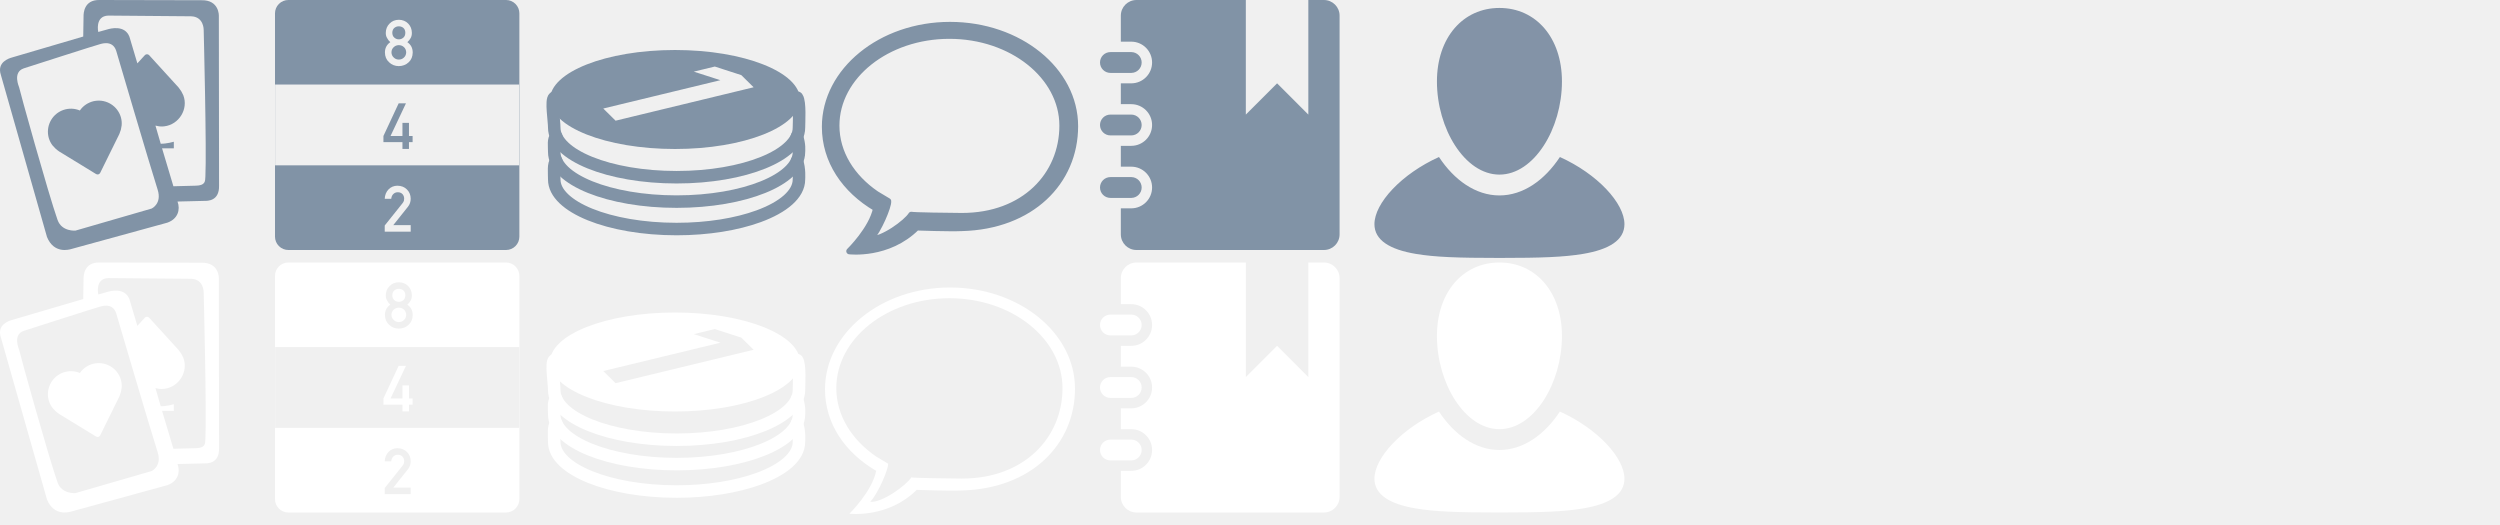
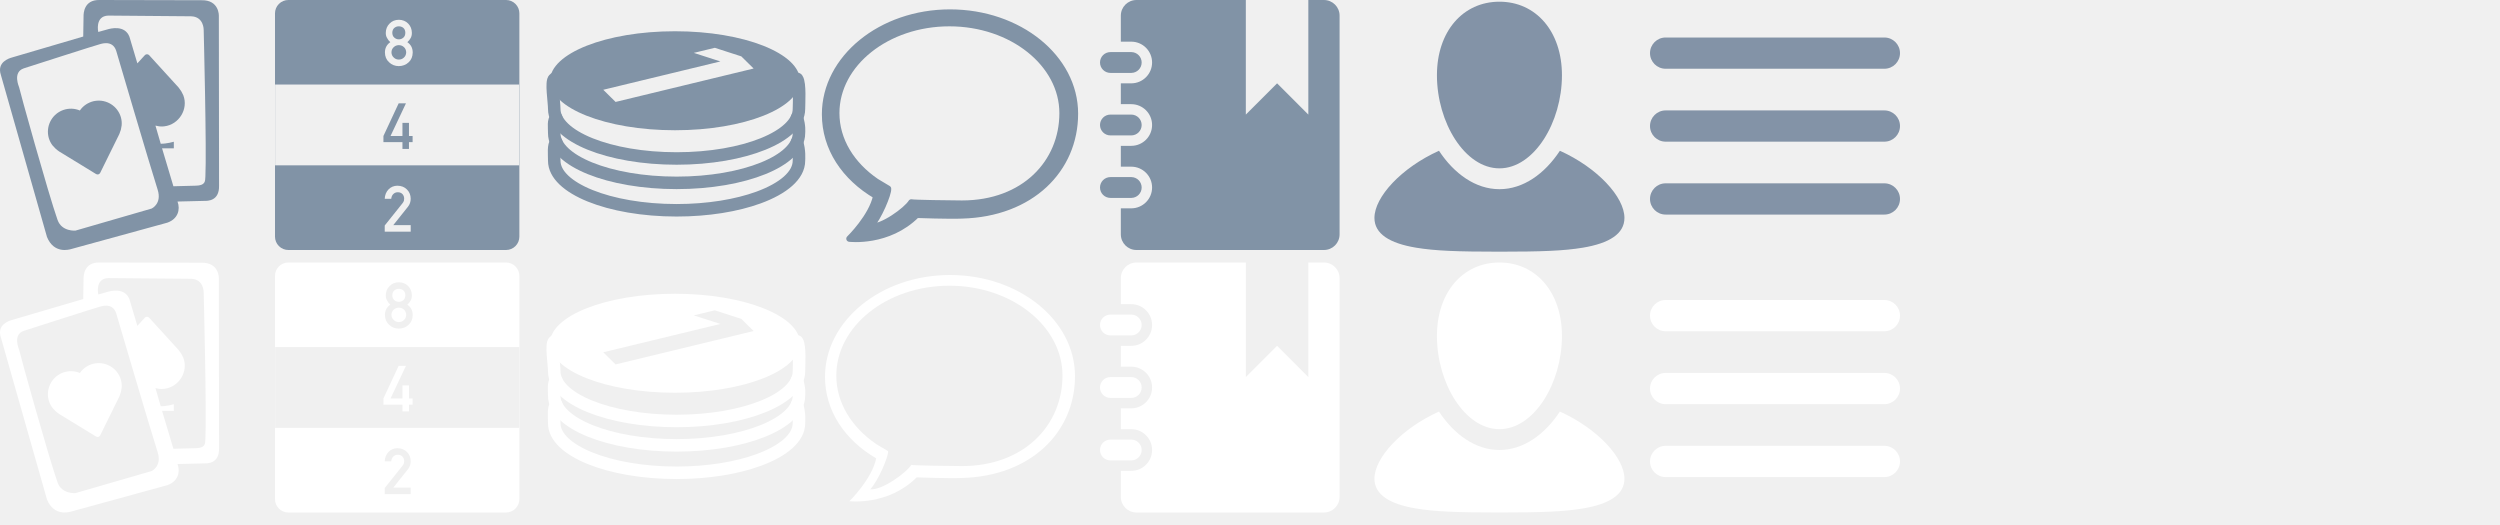
<svg xmlns="http://www.w3.org/2000/svg" width="100%" height="100%" viewBox="0 0 200 42" version="1.1" xml:space="preserve" style="fill-rule:evenodd;clip-rule:evenodd;stroke-linejoin:round;stroke-miterlimit:1.414;">
-   <path id="New-Message" d="M76,2c-5.524,0 -10,3.667 -10,8.143c0,2.714 1.571,5.047 4.095,6.524c-0.333,1.666 -2.143,3.428 -2.143,3.428c0,0 3.096,0.381 5.381,-1.905c0,0 2.667,0.096 3.619,0.048c5.524,-0.143 9.048,-3.667 9.048,-8.143c0,-4.476 -4.476,-8.095 -10,-8.095Zm0.952,15.286c-0.857,0 -4,-0.048 -4.047,-0.096c-0.381,0.619 -2.334,2.048 -3.286,1.953c0.667,-0.715 1.476,-2.667 1.429,-3.048c-0.334,-0.19 -0.619,-0.381 -0.953,-0.571c-1.952,-1.334 -3.19,-3.286 -3.19,-5.476c0,-3.953 4.047,-7.191 9.047,-7.191c5,0 9.048,3.238 9.048,7.191c0,3.952 -3.048,7.238 -8.048,7.238Z" style="fill:#8193a6;fill-rule:nonzero;stroke:#8193a6;stroke-width:0.5px;" />
-   <path id="New-Message1" d="M76,23c-5.524,0 -10,3.667 -10,8.143c0,2.714 1.571,5.047 4.095,6.524c-0.333,1.666 -2.143,3.428 -2.143,3.428c0,0 3.096,0.381 5.381,-1.905c0,0 2.667,0.096 3.619,0.048c5.524,-0.143 9.048,-3.667 9.048,-8.143c0,-4.476 -4.476,-8.095 -10,-8.095Zm0.952,15.286c-0.857,0 -4,-0.048 -4.047,-0.096c-0.381,0.619 -2.334,2.048 -3.286,1.953c0.667,-0.715 1.476,-2.667 1.429,-3.048c-0.334,-0.19 -0.619,-0.381 -0.953,-0.571c-1.952,-1.334 -3.19,-3.286 -3.19,-5.476c0,-3.953 4.047,-7.191 9.047,-7.191c5,0 9.048,3.238 9.048,7.191c0,3.952 -3.048,7.238 -8.048,7.238Z" style="fill:#fff;fill-rule:nonzero;" />
+   <path id="New-Message" d="M76,1c-5.524,0 -10,3.667 -10,8.143c0,2.714 1.571,5.047 4.095,6.524c-0.333,1.666 -2.143,3.428 -2.143,3.428c0,0 3.096,0.381 5.381,-1.905c0,0 2.667,0.096 3.619,0.048c5.524,-0.143 9.048,-3.667 9.048,-8.143c0,-4.476 -4.476,-8.095 -10,-8.095Zm0.952,15.286c-0.857,0 -4,-0.048 -4.047,-0.096c-0.381,0.619 -2.334,2.048 -3.286,1.953c0.667,-0.715 1.476,-2.667 1.429,-3.048c-0.334,-0.19 -0.619,-0.381 -0.953,-0.571c-1.952,-1.334 -3.19,-3.286 -3.19,-5.476c0,-3.953 4.047,-7.191 9.047,-7.191c5,0 9.048,3.238 9.048,7.191c0,3.952 -3.048,7.238 -8.048,7.238Z" style="fill:#8193a6;fill-rule:nonzero;stroke:#8193a6;stroke-width:0.5px;" />
+   <path id="New-Message1" d="M76,22c-5.524,0 -10,3.667 -10,8.143c0,2.714 1.571,5.047 4.095,6.524c-0.333,1.666 -2.143,3.428 -2.143,3.428c0,0 3.096,0.381 5.381,-1.905c0,0 2.667,0.096 3.619,0.048c5.524,-0.143 9.048,-3.667 9.048,-8.143c0,-4.476 -4.476,-8.095 -10,-8.095Zm0.952,15.286c-0.857,0 -4,-0.048 -4.047,-0.096c-0.381,0.619 -2.334,2.048 -3.286,1.953c0.667,-0.715 1.476,-2.667 1.429,-3.048c-0.334,-0.19 -0.619,-0.381 -0.953,-0.571c-1.952,-1.334 -3.19,-3.286 -3.19,-5.476c0,-3.953 4.047,-7.191 9.047,-7.191c5,0 9.048,3.238 9.048,7.191c0,3.952 -3.048,7.238 -8.048,7.238Z" style="fill:#fff;fill-rule:nonzero;" />
  <path id="Game-Icon" d="M9.669,9.375c0.063,0.218 0.084,0.438 0.062,0.664l-0.063,0.343c-0.031,0.111 -0.071,0.223 -0.12,0.337c-0.001,0.004 -0.003,0.008 -0.005,0.011l-1.529,3.1c-0.028,0.058 -0.08,0.101 -0.142,0.119l-0.001,0c-0.062,0.018 -0.129,0.009 -0.184,-0.025l-2.953,-1.806c-0.002,-0.001 -0.005,-0.003 -0.006,-0.004c-0.107,-0.071 -0.2,-0.148 -0.289,-0.229l-0.238,-0.253c-0.135,-0.176 -0.233,-0.371 -0.296,-0.583c-0.262,-0.905 0.204,-1.85 1.051,-2.208l0.114,-0.044c0.429,-0.149 0.899,-0.136 1.319,0.043c0.263,-0.383 0.649,-0.633 1.096,-0.745l0.12,-0.022c0.904,-0.149 1.801,0.4 2.064,1.302m7.839,-8.102l0.016,13.579c0.032,1.252 -0.943,1.218 -1.155,1.218l-2.168,0.053c0.24,0.635 0.041,1.39 -0.815,1.691l-7.68,2.107c-0.204,0.06 -1.392,0.392 -1.947,-0.961l-3.691,-12.972c-0.335,-1.018 0.662,-1.323 0.866,-1.382l5.724,-1.683l0.026,-1.633c0,-0.212 0.026,-1.301 1.253,-1.29c0,0 8.103,0.019 8.181,0.018c1.438,-0.031 1.391,1.258 1.39,1.255Zm-5.377,15.411c0,0 0.841,-0.383 0.481,-1.51c-0.671,-2.102 -3.306,-11.078 -3.316,-11.108c-0.304,-0.938 -1.295,-0.522 -1.335,-0.522c-0.073,0.001 -5.975,1.896 -6.057,1.924c-0.924,0.312 -0.374,1.486 -0.373,1.52c0.003,0.12 2.338,8.528 3.073,10.606c0.337,0.954 1.435,0.854 1.435,0.854m9.605,-3.593c0.798,-0.011 0.768,-0.361 0.786,-0.714c0.109,-2.075 -0.135,-11.739 -0.135,-11.739c0,0 0.029,-1.07 -1.013,-1.099c-0.396,-0.011 -6.614,-0.056 -6.626,-0.056c-1.08,0.043 -0.795,1.31 -0.795,1.31l0.757,-0.211c0.203,-0.059 1.362,-0.377 1.737,0.594l0.634,2.129l0.599,-0.655c0.044,-0.048 0.106,-0.075 0.171,-0.075l0.001,0c0.065,0 0.128,0.028 0.172,0.076l2.351,2.58c0.071,0.105 0.155,0.201 0.22,0.309l0.16,0.312c0.429,1.106 -0.346,2.353 -1.517,2.49l-0.122,0.011c-0.202,0.01 -0.377,-0.011 -0.588,-0.069l0.422,1.451c0.479,0.007 1.048,-0.16 1.048,-0.16l0,0.528l-0.941,0l0.907,3.034c0,0 1.328,-0.04 1.772,-0.046Z" style="fill:#8193a6;fill-rule:nonzero;" />
  <path id="Game-Icon1" d="M9.669,30.375c0.063,0.218 0.084,0.438 0.062,0.664l-0.063,0.343c-0.031,0.111 -0.071,0.223 -0.12,0.337c-0.001,0.004 -0.003,0.008 -0.005,0.011l-1.529,3.1c-0.028,0.058 -0.08,0.101 -0.142,0.119l-0.001,0c-0.062,0.018 -0.129,0.009 -0.184,-0.025l-2.953,-1.806c-0.002,-0.001 -0.005,-0.003 -0.006,-0.004c-0.107,-0.071 -0.2,-0.148 -0.289,-0.229l-0.238,-0.253c-0.135,-0.176 -0.233,-0.371 -0.296,-0.583c-0.262,-0.905 0.204,-1.85 1.051,-2.208l0.114,-0.044c0.429,-0.149 0.899,-0.136 1.319,0.043c0.263,-0.383 0.649,-0.633 1.096,-0.745l0.12,-0.022c0.904,-0.149 1.801,0.4 2.064,1.302m7.839,-8.102l0.016,13.579c0.032,1.252 -0.943,1.218 -1.155,1.218l-2.168,0.053c0.24,0.635 0.041,1.39 -0.815,1.691l-7.68,2.107c-0.204,0.06 -1.392,0.392 -1.947,-0.961l-3.691,-12.972c-0.335,-1.018 0.662,-1.323 0.866,-1.382l5.724,-1.683l0.026,-1.633c0,-0.212 0.026,-1.301 1.253,-1.29c0,0 8.103,0.019 8.181,0.018c1.438,-0.031 1.391,1.258 1.39,1.255Zm-5.377,15.411c0,0 0.841,-0.383 0.481,-1.51c-0.671,-2.102 -3.306,-11.078 -3.316,-11.108c-0.304,-0.938 -1.295,-0.522 -1.335,-0.522c-0.073,0.001 -5.975,1.896 -6.057,1.924c-0.924,0.312 -0.374,1.486 -0.373,1.52c0.003,0.12 2.338,8.528 3.073,10.606c0.337,0.954 1.435,0.854 1.435,0.854m9.605,-3.593c0.798,-0.011 0.768,-0.361 0.786,-0.714c0.109,-2.075 -0.135,-11.739 -0.135,-11.739c0,0 0.029,-1.07 -1.013,-1.099c-0.396,-0.011 -6.614,-0.056 -6.626,-0.056c-1.08,0.043 -0.795,1.31 -0.795,1.31l0.757,-0.211c0.203,-0.059 1.362,-0.377 1.737,0.594l0.634,2.129l0.599,-0.655c0.044,-0.048 0.106,-0.075 0.171,-0.075l0.001,0c0.065,0 0.128,0.028 0.172,0.076l2.351,2.58c0.071,0.105 0.155,0.201 0.22,0.309l0.16,0.312c0.429,1.106 -0.346,2.353 -1.517,2.49l-0.122,0.011c-0.202,0.01 -0.377,-0.011 -0.588,-0.069l0.422,1.451c0.479,0.007 1.048,-0.16 1.048,-0.16l0,0.528l-0.941,0l0.907,3.034c0,0 1.328,-0.04 1.772,-0.046Z" style="fill:#fff;fill-rule:nonzero;" />
  <g id="Table-Icon">
    <path d="M30.675,11.371l1.521,0l0,0.543l0.522,0l0,-0.543l0.29,0l0,-0.493l-0.29,0l0,-1.048l-0.522,0l0,1.048l-0.953,0l1.233,-2.611l-0.583,0l-1.218,2.611l0,0.493Z" style="fill:#8193a6;fill-rule:nonzero;" />
    <path d="M41.55,13.227l0,5.706c0,0.283 -0.113,0.554 -0.313,0.754c-0.2,0.201 -0.471,0.313 -0.754,0.313c-3.409,0 -14.008,0 -17.416,0c-0.283,0 -0.554,-0.112 -0.754,-0.313c-0.201,-0.2 -0.313,-0.471 -0.313,-0.754c0,-3.468 0,-14.398 0,-17.866c0,-0.283 0.112,-0.554 0.313,-0.754c0.2,-0.201 0.471,-0.313 0.754,-0.313c3.408,0 14.007,0 17.416,0c0.283,0 0.554,0.112 0.754,0.313c0.2,0.2 0.313,0.471 0.313,0.754l0,5.697l-19.541,0l0,6.463l19.541,0l0,-6.463l0.023,0l0,6.463l-0.023,0Zm-10.772,5.306l2.078,0l0,-0.523l-1.393,0l1.173,-1.471c0.147,-0.186 0.22,-0.4 0.22,-0.64c-0.003,-0.3 -0.104,-0.548 -0.303,-0.743c-0.195,-0.196 -0.449,-0.296 -0.763,-0.3c-0.28,0.004 -0.516,0.102 -0.707,0.295c-0.19,0.199 -0.292,0.45 -0.305,0.753l0.52,0c0.018,-0.167 0.076,-0.296 0.175,-0.388c0.095,-0.091 0.214,-0.137 0.357,-0.137c0.162,0.003 0.287,0.056 0.376,0.157c0.085,0.102 0.127,0.221 0.127,0.358c0,0.052 -0.006,0.107 -0.02,0.165c-0.02,0.062 -0.057,0.129 -0.112,0.2l-1.423,1.781l0,0.493Zm0.016,-14.34c0.003,0.329 0.114,0.591 0.333,0.788c0.208,0.202 0.467,0.305 0.778,0.308c0.311,-0.003 0.575,-0.106 0.79,-0.308c0.212,-0.197 0.319,-0.459 0.322,-0.788c-0.003,-0.351 -0.146,-0.625 -0.43,-0.82c0.109,-0.095 0.197,-0.204 0.265,-0.328c0.065,-0.115 0.098,-0.251 0.098,-0.41c-0.003,-0.303 -0.103,-0.554 -0.298,-0.753c-0.193,-0.196 -0.442,-0.296 -0.747,-0.3c-0.301,0.004 -0.546,0.104 -0.736,0.3c-0.202,0.199 -0.304,0.45 -0.307,0.753c0,0.159 0.035,0.295 0.107,0.41c0.062,0.124 0.147,0.233 0.255,0.328c-0.283,0.195 -0.427,0.469 -0.43,0.82Zm0.523,-0.005c0.003,-0.17 0.063,-0.308 0.18,-0.415c0.112,-0.105 0.247,-0.159 0.408,-0.162c0.165,0.003 0.303,0.057 0.415,0.162c0.113,0.107 0.171,0.245 0.175,0.415c-0.004,0.167 -0.062,0.304 -0.175,0.411c-0.112,0.111 -0.25,0.167 -0.415,0.167c-0.161,0 -0.296,-0.056 -0.408,-0.167c-0.117,-0.107 -0.177,-0.244 -0.18,-0.411Zm0.067,-1.563c0.004,-0.173 0.058,-0.304 0.163,-0.392c0.103,-0.085 0.222,-0.128 0.358,-0.128c0.14,0 0.261,0.043 0.365,0.128c0.101,0.088 0.154,0.219 0.157,0.392c-0.003,0.169 -0.056,0.297 -0.157,0.385c-0.104,0.092 -0.225,0.138 -0.365,0.138c-0.136,0 -0.255,-0.046 -0.358,-0.138c-0.105,-0.088 -0.159,-0.216 -0.163,-0.385Z" style="fill:#8193a6;" />
  </g>
  <g id="Table-Icon1">
    <path d="M30.675,32.371l1.521,0l0,0.543l0.522,0l0,-0.543l0.29,0l0,-0.493l-0.29,0l0,-1.048l-0.522,0l0,1.048l-0.953,0l1.233,-2.611l-0.583,0l-1.218,2.611l0,0.493Z" style="fill:#fff;fill-rule:nonzero;" />
    <path d="M41.55,34.227l0,5.706c0,0.283 -0.113,0.554 -0.313,0.754c-0.2,0.201 -0.471,0.313 -0.754,0.313c-3.409,0 -14.008,0 -17.416,0c-0.283,0 -0.554,-0.112 -0.754,-0.313c-0.201,-0.2 -0.313,-0.471 -0.313,-0.754c0,-3.468 0,-14.398 0,-17.866c0,-0.283 0.112,-0.554 0.313,-0.754c0.2,-0.201 0.471,-0.313 0.754,-0.313c3.408,0 14.007,0 17.416,0c0.283,0 0.554,0.112 0.754,0.313c0.2,0.2 0.313,0.471 0.313,0.754l0,5.697l-19.541,0l0,6.463l19.541,0l0,-6.463l0.023,0l0,6.463l-0.023,0Zm-10.772,5.306l2.078,0l0,-0.523l-1.393,0l1.173,-1.471c0.147,-0.186 0.22,-0.4 0.22,-0.64c-0.003,-0.3 -0.104,-0.548 -0.303,-0.743c-0.195,-0.196 -0.449,-0.296 -0.763,-0.3c-0.28,0.004 -0.516,0.102 -0.707,0.295c-0.19,0.199 -0.292,0.45 -0.305,0.753l0.52,0c0.018,-0.167 0.076,-0.296 0.175,-0.388c0.095,-0.091 0.214,-0.137 0.357,-0.137c0.162,0.003 0.287,0.056 0.376,0.157c0.085,0.102 0.127,0.221 0.127,0.358c0,0.052 -0.006,0.107 -0.02,0.165c-0.02,0.062 -0.057,0.129 -0.112,0.2l-1.423,1.781l0,0.493Zm0.016,-14.34c0.003,0.329 0.114,0.591 0.333,0.788c0.208,0.202 0.467,0.305 0.778,0.308c0.311,-0.003 0.575,-0.106 0.79,-0.308c0.212,-0.197 0.319,-0.459 0.322,-0.788c-0.003,-0.351 -0.146,-0.625 -0.43,-0.82c0.109,-0.095 0.197,-0.204 0.265,-0.328c0.065,-0.115 0.098,-0.251 0.098,-0.41c-0.003,-0.303 -0.103,-0.554 -0.298,-0.753c-0.193,-0.196 -0.442,-0.296 -0.747,-0.3c-0.301,0.004 -0.546,0.104 -0.736,0.3c-0.202,0.199 -0.304,0.45 -0.307,0.753c0,0.159 0.035,0.295 0.107,0.41c0.062,0.124 0.147,0.233 0.255,0.328c-0.283,0.195 -0.427,0.469 -0.43,0.82Zm0.523,-0.005c0.003,-0.17 0.063,-0.308 0.18,-0.415c0.112,-0.105 0.247,-0.159 0.408,-0.162c0.165,0.003 0.303,0.057 0.415,0.162c0.113,0.107 0.171,0.245 0.175,0.415c-0.004,0.167 -0.062,0.304 -0.175,0.411c-0.112,0.111 -0.25,0.167 -0.415,0.167c-0.161,0 -0.296,-0.056 -0.408,-0.167c-0.117,-0.107 -0.177,-0.244 -0.18,-0.411Zm0.067,-1.563c0.004,-0.173 0.058,-0.304 0.163,-0.392c0.103,-0.085 0.222,-0.128 0.358,-0.128c0.14,0 0.261,0.043 0.365,0.128c0.101,0.088 0.154,0.219 0.157,0.392c-0.003,0.169 -0.056,0.297 -0.157,0.385c-0.104,0.092 -0.225,0.138 -0.365,0.138c-0.136,0 -0.255,-0.046 -0.358,-0.138c-0.105,-0.088 -0.159,-0.216 -0.163,-0.385Z" style="fill:#fff;" />
  </g>
  <g id="Chips-Icon">
-     <path d="M63.767,7.81c0.255,0.352 0.149,2.021 0.149,2.407c0,2.186 -4.386,3.961 -9.788,3.961c-5.402,0 -9.788,-1.775 -9.788,-3.961c0,-0.551 -0.275,-2.221 0,-2.407" style="fill:none;stroke:#8193a6;stroke-width:1px;stroke-linecap:round;stroke-miterlimit:1.5;" />
-     <path d="M44.498,10.929c-0.246,0.213 -0.158,0.687 -0.158,1.238c0,2.186 4.386,3.962 9.788,3.962c5.402,0 9.788,-1.776 9.788,-3.962c0,-0.108 0.066,-0.579 -0.16,-1.238" style="fill:none;stroke:#8193a6;stroke-width:1px;stroke-linecap:round;stroke-miterlimit:1.5;" />
-     <path d="M63.756,12.883c0.226,0.659 0.16,1.37 0.16,1.478c0,1.168 -1.252,2.219 -3.241,2.944c-1.735,0.632 -4.031,1.018 -6.547,1.018c-5.402,0 -9.788,-1.776 -9.788,-3.962c0,-0.551 -0.087,-1.265 0.16,-1.478" style="fill:none;stroke:#8193a6;stroke-width:1px;stroke-linecap:round;stroke-miterlimit:1.5;" />
-     <path d="M54,4c5.519,0 10,1.774 10,3.96c0,2.186 -4.481,3.96 -10,3.96c-5.519,0 -10,-1.774 -10,-3.96c0,-2.186 4.481,-3.96 10,-3.96Zm3.631,2.415l-9.369,2.267l0.985,0.973l11.043,-2.673l-0.985,-0.972l-2.12,-0.686l-1.682,0.407l2.128,0.684Z" style="fill:#8193a6;" />
+     <path d="M63.767,6.31c0.255,0.352 0.149,2.021 0.149,2.407c0,2.186 -4.386,3.961 -9.788,3.961c-5.402,0 -9.788,-1.775 -9.788,-3.961c0,-0.551 -0.275,-2.221 0,-2.407" style="fill:none;stroke:#8193a6;stroke-width:1px;stroke-linecap:round;stroke-miterlimit:1.5;" />
+     <path d="M44.498,9.429c-0.246,0.213 -0.158,0.687 -0.158,1.238c0,2.186 4.386,3.962 9.788,3.962c5.402,0 9.788,-1.776 9.788,-3.962c0,-0.108 0.066,-0.579 -0.16,-1.238" style="fill:none;stroke:#8193a6;stroke-width:1px;stroke-linecap:round;stroke-miterlimit:1.5;" />
+     <path d="M63.756,11.383c0.226,0.659 0.16,1.37 0.16,1.478c0,1.168 -1.252,2.219 -3.241,2.944c-1.735,0.632 -4.031,1.018 -6.547,1.018c-5.402,0 -9.788,-1.776 -9.788,-3.962c0,-0.551 -0.087,-1.265 0.16,-1.478" style="fill:none;stroke:#8193a6;stroke-width:1px;stroke-linecap:round;stroke-miterlimit:1.5;" />
+     <path d="M54,2.5c5.519,0 10,1.774 10,3.96c0,2.186 -4.481,3.96 -10,3.96c-5.519,0 -10,-1.774 -10,-3.96c0,-2.186 4.481,-3.96 10,-3.96Zm3.631,2.415l-9.369,2.267l0.985,0.973l11.043,-2.673l-0.985,-0.972l-2.12,-0.686l-1.682,0.407l2.128,0.684Z" style="fill:#8193a6;" />
  </g>
  <g id="Chips-Icon1">
-     <path d="M63.767,28.81c0.255,0.352 0.149,2.021 0.149,2.407c0,2.186 -4.386,3.961 -9.788,3.961c-5.402,0 -9.788,-1.775 -9.788,-3.961c0,-0.551 -0.275,-2.221 0,-2.407" style="fill:none;stroke:#fff;stroke-width:1px;stroke-linecap:round;stroke-miterlimit:1.5;" />
-     <path d="M44.498,31.929c-0.246,0.213 -0.158,0.687 -0.158,1.238c0,2.186 4.386,3.962 9.788,3.962c5.402,0 9.788,-1.776 9.788,-3.962c0,-0.108 0.066,-0.579 -0.16,-1.238" style="fill:none;stroke:#fff;stroke-width:1px;stroke-linecap:round;stroke-miterlimit:1.5;" />
-     <path d="M63.756,33.883c0.226,0.659 0.16,1.37 0.16,1.478c0,1.168 -1.252,2.219 -3.241,2.944c-1.735,0.632 -4.031,1.018 -6.547,1.018c-5.402,0 -9.788,-1.776 -9.788,-3.962c0,-0.551 -0.087,-1.265 0.16,-1.478" style="fill:none;stroke:#fff;stroke-width:1px;stroke-linecap:round;stroke-miterlimit:1.5;" />
-     <path d="M54,25c5.519,0 10,1.774 10,3.96c0,2.186 -4.481,3.96 -10,3.96c-5.519,0 -10,-1.774 -10,-3.96c0,-2.186 4.481,-3.96 10,-3.96Zm3.631,2.415l-9.369,2.267l0.985,0.973l11.043,-2.673l-0.985,-0.972l-2.12,-0.686l-1.682,0.407l2.128,0.684Z" style="fill:#fff;" />
+     <path d="M63.767,27.31c0.255,0.352 0.149,2.021 0.149,2.407c0,2.186 -4.386,3.961 -9.788,3.961c-5.402,0 -9.788,-1.775 -9.788,-3.961c0,-0.551 -0.275,-2.221 0,-2.407" style="fill:none;stroke:#fff;stroke-width:1px;stroke-linecap:round;stroke-miterlimit:1.5;" />
+     <path d="M44.498,30.429c-0.246,0.213 -0.158,0.687 -0.158,1.238c0,2.186 4.386,3.962 9.788,3.962c5.402,0 9.788,-1.776 9.788,-3.962c0,-0.108 0.066,-0.579 -0.16,-1.238" style="fill:none;stroke:#fff;stroke-width:1px;stroke-linecap:round;stroke-miterlimit:1.5;" />
+     <path d="M63.756,32.383c0.226,0.659 0.16,1.37 0.16,1.478c0,1.168 -1.252,2.219 -3.241,2.944c-1.735,0.632 -4.031,1.018 -6.547,1.018c-5.402,0 -9.788,-1.776 -9.788,-3.962c0,-0.551 -0.087,-1.265 0.16,-1.478" style="fill:none;stroke:#fff;stroke-width:1px;stroke-linecap:round;stroke-miterlimit:1.5;" />
+     <path d="M54,23.5c5.519,0 10,1.774 10,3.96c0,2.186 -4.481,3.96 -10,3.96c-5.519,0 -10,-1.774 -10,-3.96c0,-2.186 4.481,-3.96 10,-3.96Zm3.631,2.415l-9.369,2.267l0.985,0.973l11.043,-2.673l-0.985,-0.972l-2.12,-0.686l-1.682,0.407l2.128,0.684Z" style="fill:#fff;" />
  </g>
  <path id="Book-Icon" d="M105.916,20l-14.999,0c-0.691,0 -1.25,-0.56 -1.25,-1.25l0,-2.083l0.833,0c0.92,0 1.667,-0.746 1.667,-1.667c0,-0.92 -0.747,-1.666 -1.667,-1.666l-0.833,0l0,-1.667l0.833,0c0.92,0 1.667,-0.746 1.667,-1.667c0,-0.92 -0.747,-1.667 -1.667,-1.667l-0.833,0l0,-1.666l0.833,0c0.92,0 1.667,-0.747 1.667,-1.667c0,-0.92 -0.747,-1.667 -1.667,-1.667l-0.833,0l0,-2.083c0,-0.69 0.559,-1.25 1.25,-1.25l8.75,0l0,9.167l2.5,-2.5l2.5,2.5l0,-9.167l1.249,0c0.691,0 1.251,0.56 1.251,1.25l0,17.5c0,0.69 -0.56,1.25 -1.251,1.25Zm-14.583,-15c0,0.46 -0.373,0.833 -0.833,0.833l-1.667,0c-0.46,0 -0.833,-0.373 -0.833,-0.833c0,-0.46 0.373,-0.833 0.833,-0.833l1.667,0c0.46,0 0.833,0.373 0.833,0.833Zm-2.5,4.167l1.667,0c0.46,0 0.833,0.373 0.833,0.833c0,0.46 -0.373,0.833 -0.833,0.833l-1.667,0c-0.46,0 -0.833,-0.373 -0.833,-0.833c0,-0.46 0.373,-0.833 0.833,-0.833Zm0,5l1.667,0c0.46,0 0.833,0.373 0.833,0.833c0,0.46 -0.373,0.833 -0.833,0.833l-1.667,0c-0.46,0 -0.833,-0.373 -0.833,-0.833c0,-0.46 0.373,-0.833 0.833,-0.833Z" style="fill:#8193a6;" />
  <path id="Book-Icon1" d="M105.916,41l-14.999,0c-0.691,0 -1.25,-0.56 -1.25,-1.25l0,-2.083l0.833,0c0.92,0 1.667,-0.746 1.667,-1.667c0,-0.92 -0.747,-1.666 -1.667,-1.666l-0.833,0l0,-1.667l0.833,0c0.92,0 1.667,-0.746 1.667,-1.667c0,-0.92 -0.747,-1.667 -1.667,-1.667l-0.833,0l0,-1.666l0.833,0c0.92,0 1.667,-0.747 1.667,-1.667c0,-0.92 -0.747,-1.667 -1.667,-1.667l-0.833,0l0,-2.083c0,-0.69 0.559,-1.25 1.25,-1.25l8.75,0l0,9.167l2.5,-2.5l2.5,2.5l0,-9.167l1.249,0c0.691,0 1.251,0.56 1.251,1.25l0,17.5c0,0.69 -0.56,1.25 -1.251,1.25Zm-14.583,-15c0,0.46 -0.373,0.833 -0.833,0.833l-1.667,0c-0.46,0 -0.833,-0.373 -0.833,-0.833c0,-0.46 0.373,-0.833 0.833,-0.833l1.667,0c0.46,0 0.833,0.373 0.833,0.833Zm-2.5,4.167l1.667,0c0.46,0 0.833,0.373 0.833,0.833c0,0.46 -0.373,0.833 -0.833,0.833l-1.667,0c-0.46,0 -0.833,-0.373 -0.833,-0.833c0,-0.46 0.373,-0.833 0.833,-0.833Zm0,5l1.667,0c0.46,0 0.833,0.373 0.833,0.833c0,0.46 -0.373,0.833 -0.833,0.833l-1.667,0c-0.46,0 -0.833,-0.373 -0.833,-0.833c0,-0.46 0.373,-0.833 0.833,-0.833Z" style="fill:#fff;" />
-   <path id="User-Icon" d="M126.625,20.315c-1.514,0.252 -3.295,0.32 -6.67,0.32c-3.374,0 -5.155,-0.068 -6.669,-0.32c-2.121,-0.353 -3.331,-1.109 -3.331,-2.38c0,-1.679 2.16,-4.019 5.163,-5.374c1.214,1.84 2.928,3.074 4.837,3.074c1.91,0 3.624,-1.234 4.837,-3.074c3.003,1.355 5.163,3.695 5.163,5.374c0,1.271 -1.209,2.027 -3.33,2.38Zm-6.67,-6.347c-2.768,0 -5,-3.674 -5,-7.45c0,-3.515 2.088,-5.882 5,-5.882c2.913,0 5.001,2.367 5.001,5.882c0,3.776 -2.232,7.45 -5.001,7.45Z" style="fill:#8393a7;" />
+   <path id="User-Icon" d="M126.625,19.815c-1.514,0.252 -3.295,0.32 -6.67,0.32c-3.374,0 -5.155,-0.068 -6.669,-0.32c-2.121,-0.353 -3.331,-1.109 -3.331,-2.38c0,-1.679 2.16,-4.019 5.163,-5.374c1.214,1.84 2.928,3.074 4.837,3.074c1.91,0 3.624,-1.234 4.837,-3.074c3.003,1.355 5.163,3.695 5.163,5.374c0,1.271 -1.209,2.027 -3.33,2.38Zm-6.67,-6.347c-2.768,0 -5,-3.674 -5,-7.45c0,-3.515 2.088,-5.882 5,-5.882c2.913,0 5.001,2.367 5.001,5.882c0,3.776 -2.232,7.45 -5.001,7.45Z" style="fill:#8393a7;" />
+   <path id="Menu-Icon" d="M150.75,11.333l-17.5,0c-0.69,0 -1.25,-0.559 -1.25,-1.25c0,-0.69 0.56,-1.25 1.25,-1.25l17.5,0c0.69,0 1.25,0.56 1.25,1.25c0,0.691 -0.56,1.25 -1.25,1.25Zm0,-5.833l-17.5,0c-0.69,0 -1.25,-0.56 -1.25,-1.25c0,-0.69 0.56,-1.25 1.25,-1.25l17.5,0c0.69,0 1.25,0.56 1.25,1.25c0,0.69 -0.56,1.25 -1.25,1.25Zm-17.5,9.166l17.5,0c0.69,0 1.25,0.56 1.25,1.251c0,0.69 -0.56,1.249 -1.25,1.249l-17.5,0c-0.69,0 -1.25,-0.559 -1.25,-1.249c0,-0.691 0.56,-1.251 1.25,-1.251Z" style="fill:#8393a7;" />
+   <path id="Menu-Icon1" d="M150.75,32.333l-17.5,0c-0.69,0 -1.25,-0.559 -1.25,-1.25c0,-0.69 0.56,-1.25 1.25,-1.25l17.5,0c0.69,0 1.25,0.56 1.25,1.25c0,0.691 -0.56,1.25 -1.25,1.25Zm0,-5.833l-17.5,0c-0.69,0 -1.25,-0.56 -1.25,-1.25c0,-0.69 0.56,-1.25 1.25,-1.25l17.5,0c0.69,0 1.25,0.56 1.25,1.25c0,0.69 -0.56,1.25 -1.25,1.25Zm-17.5,9.166l17.5,0c0.69,0 1.25,0.56 1.25,1.251c0,0.69 -0.56,1.249 -1.25,1.249l-17.5,0c-0.69,0 -1.25,-0.559 -1.25,-1.249c0,-0.691 0.56,-1.251 1.25,-1.251Z" style="fill:#fff;" />
  <path id="User-Icon1" d="M126.625,40.679c-1.514,0.253 -3.295,0.32 -6.67,0.32c-3.374,0 -5.155,-0.067 -6.669,-0.32c-2.121,-0.353 -3.331,-1.109 -3.331,-2.38c0,-1.678 2.16,-4.019 5.163,-5.374c1.214,1.84 2.928,3.074 4.837,3.074c1.91,0 3.624,-1.234 4.837,-3.074c3.003,1.355 5.163,3.696 5.163,5.374c0,1.271 -1.209,2.027 -3.33,2.38Zm-6.67,-6.346c-2.768,0 -5,-3.675 -5,-7.451c0,-3.515 2.088,-5.882 5,-5.882c2.913,0 5.001,2.367 5.001,5.882c0,3.776 -2.232,7.451 -5.001,7.451Z" style="fill:#fff;" />
</svg>
